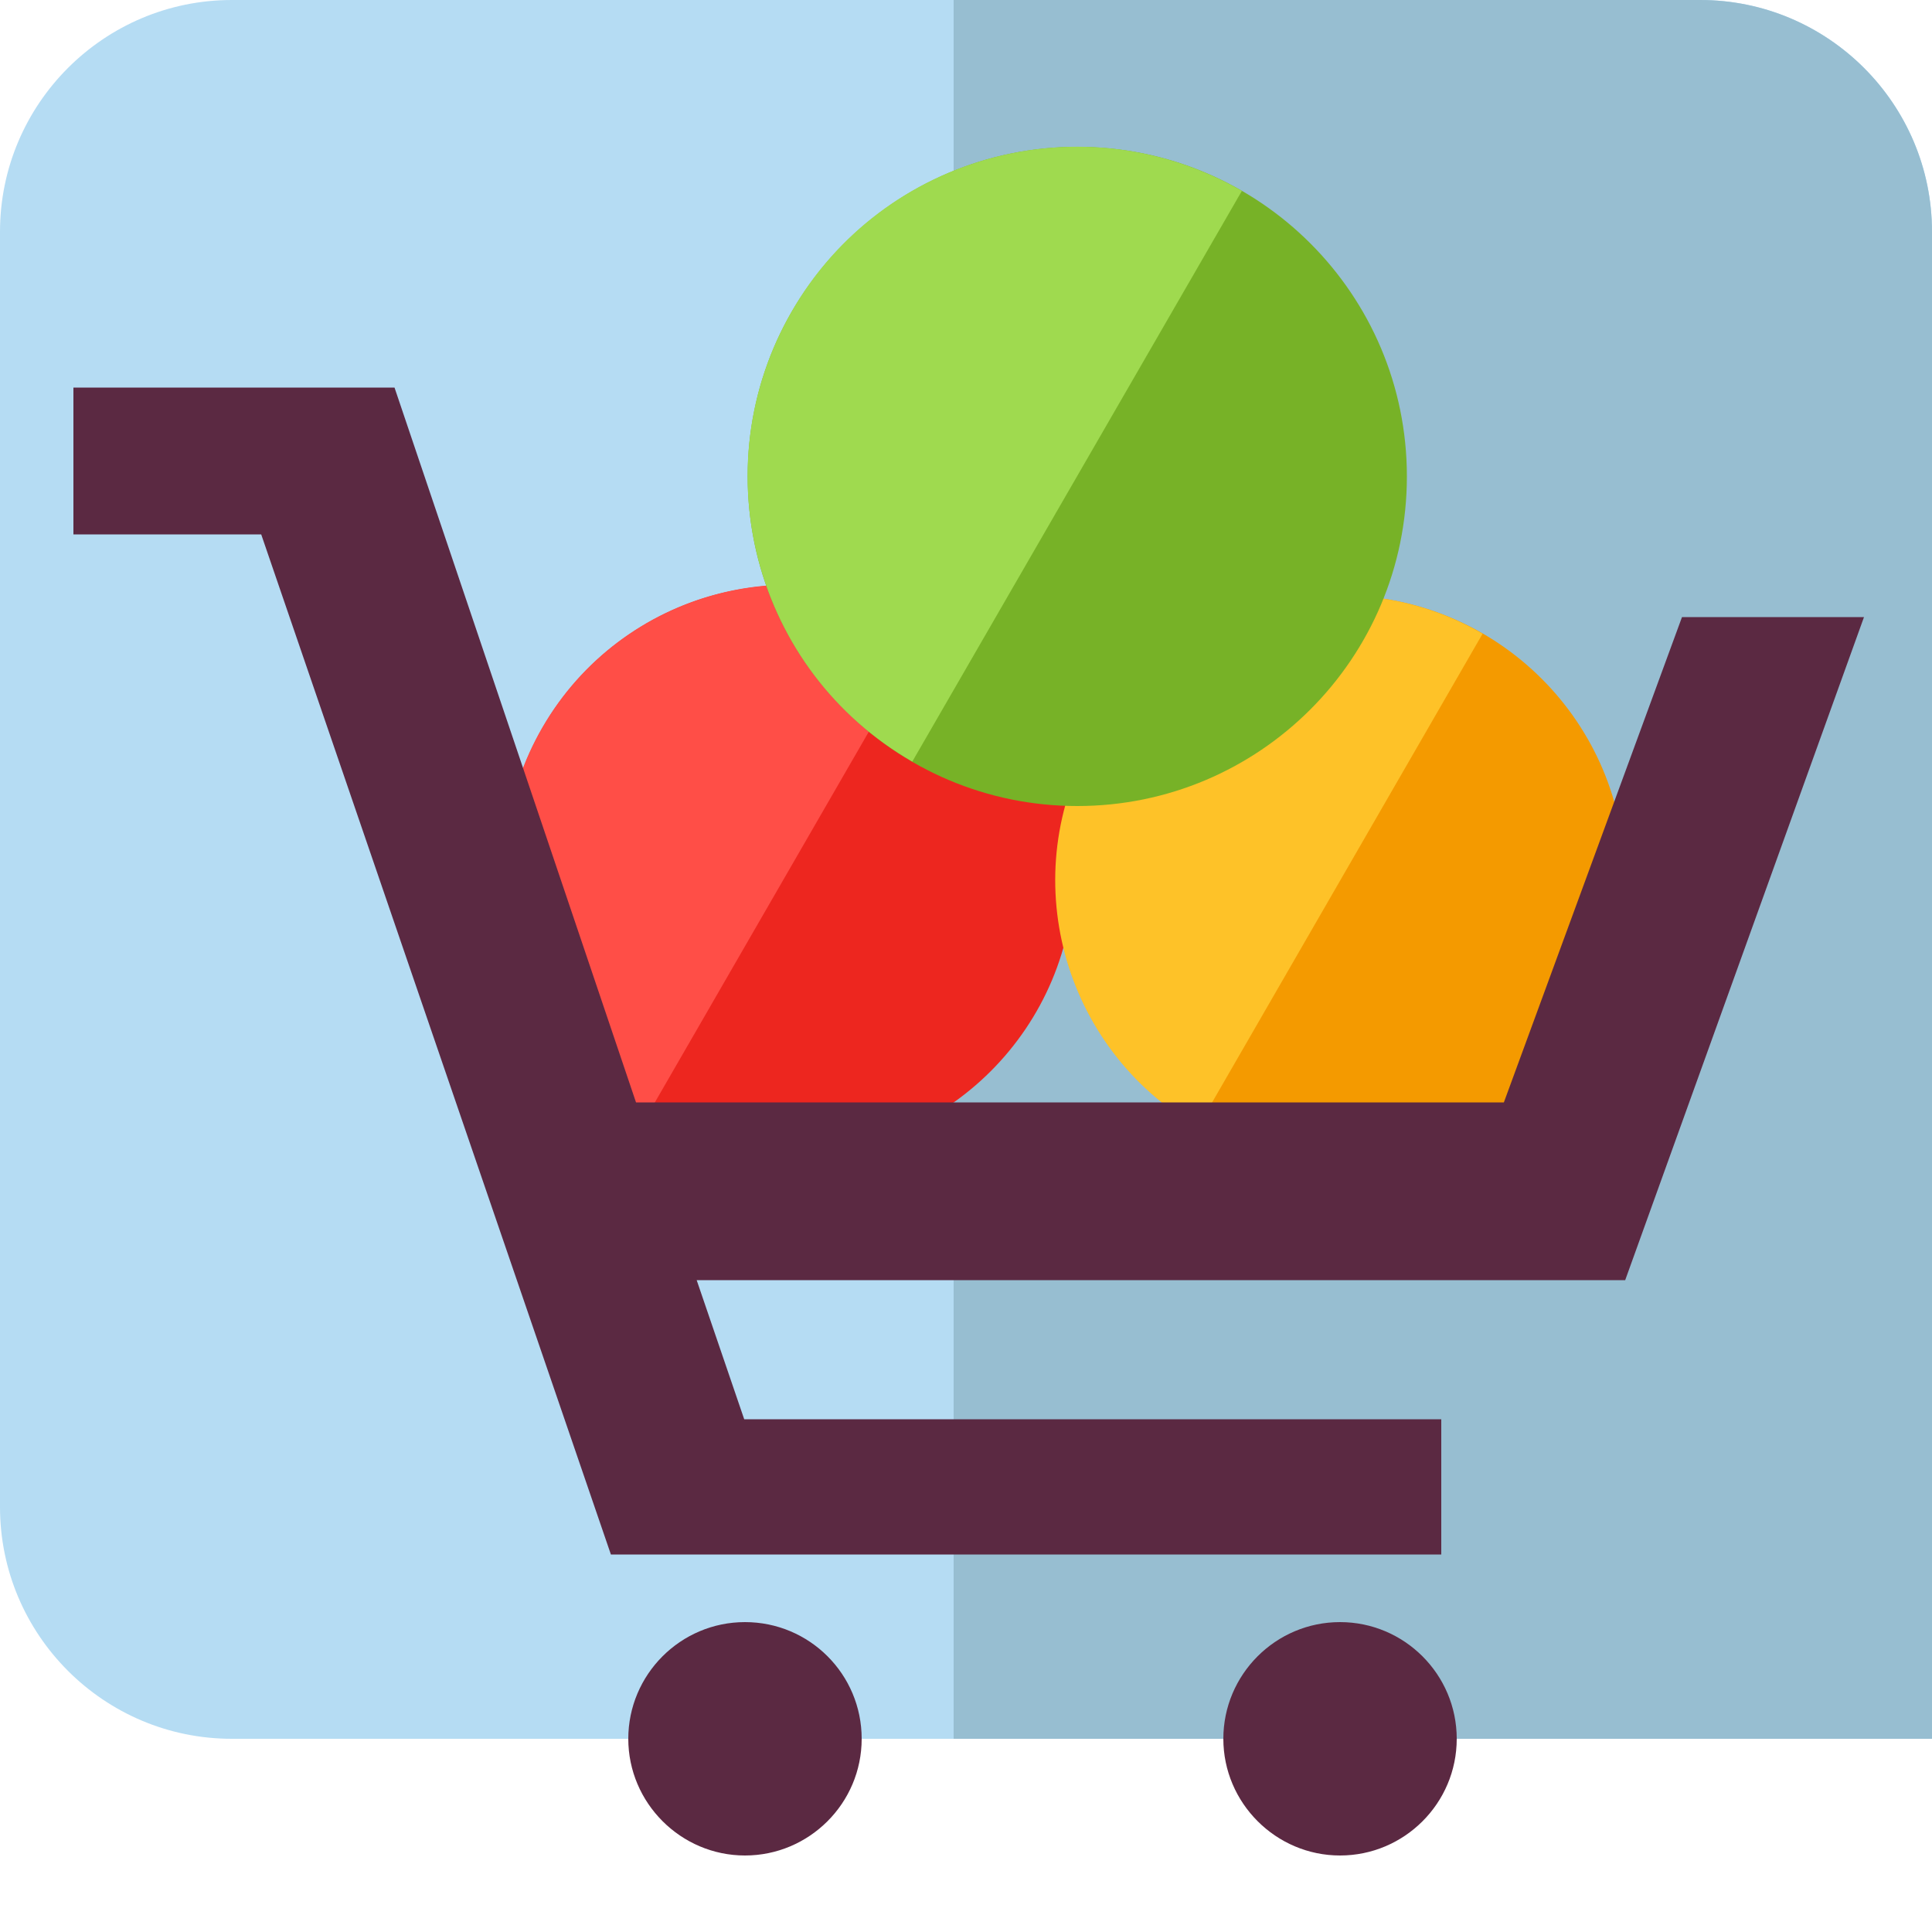
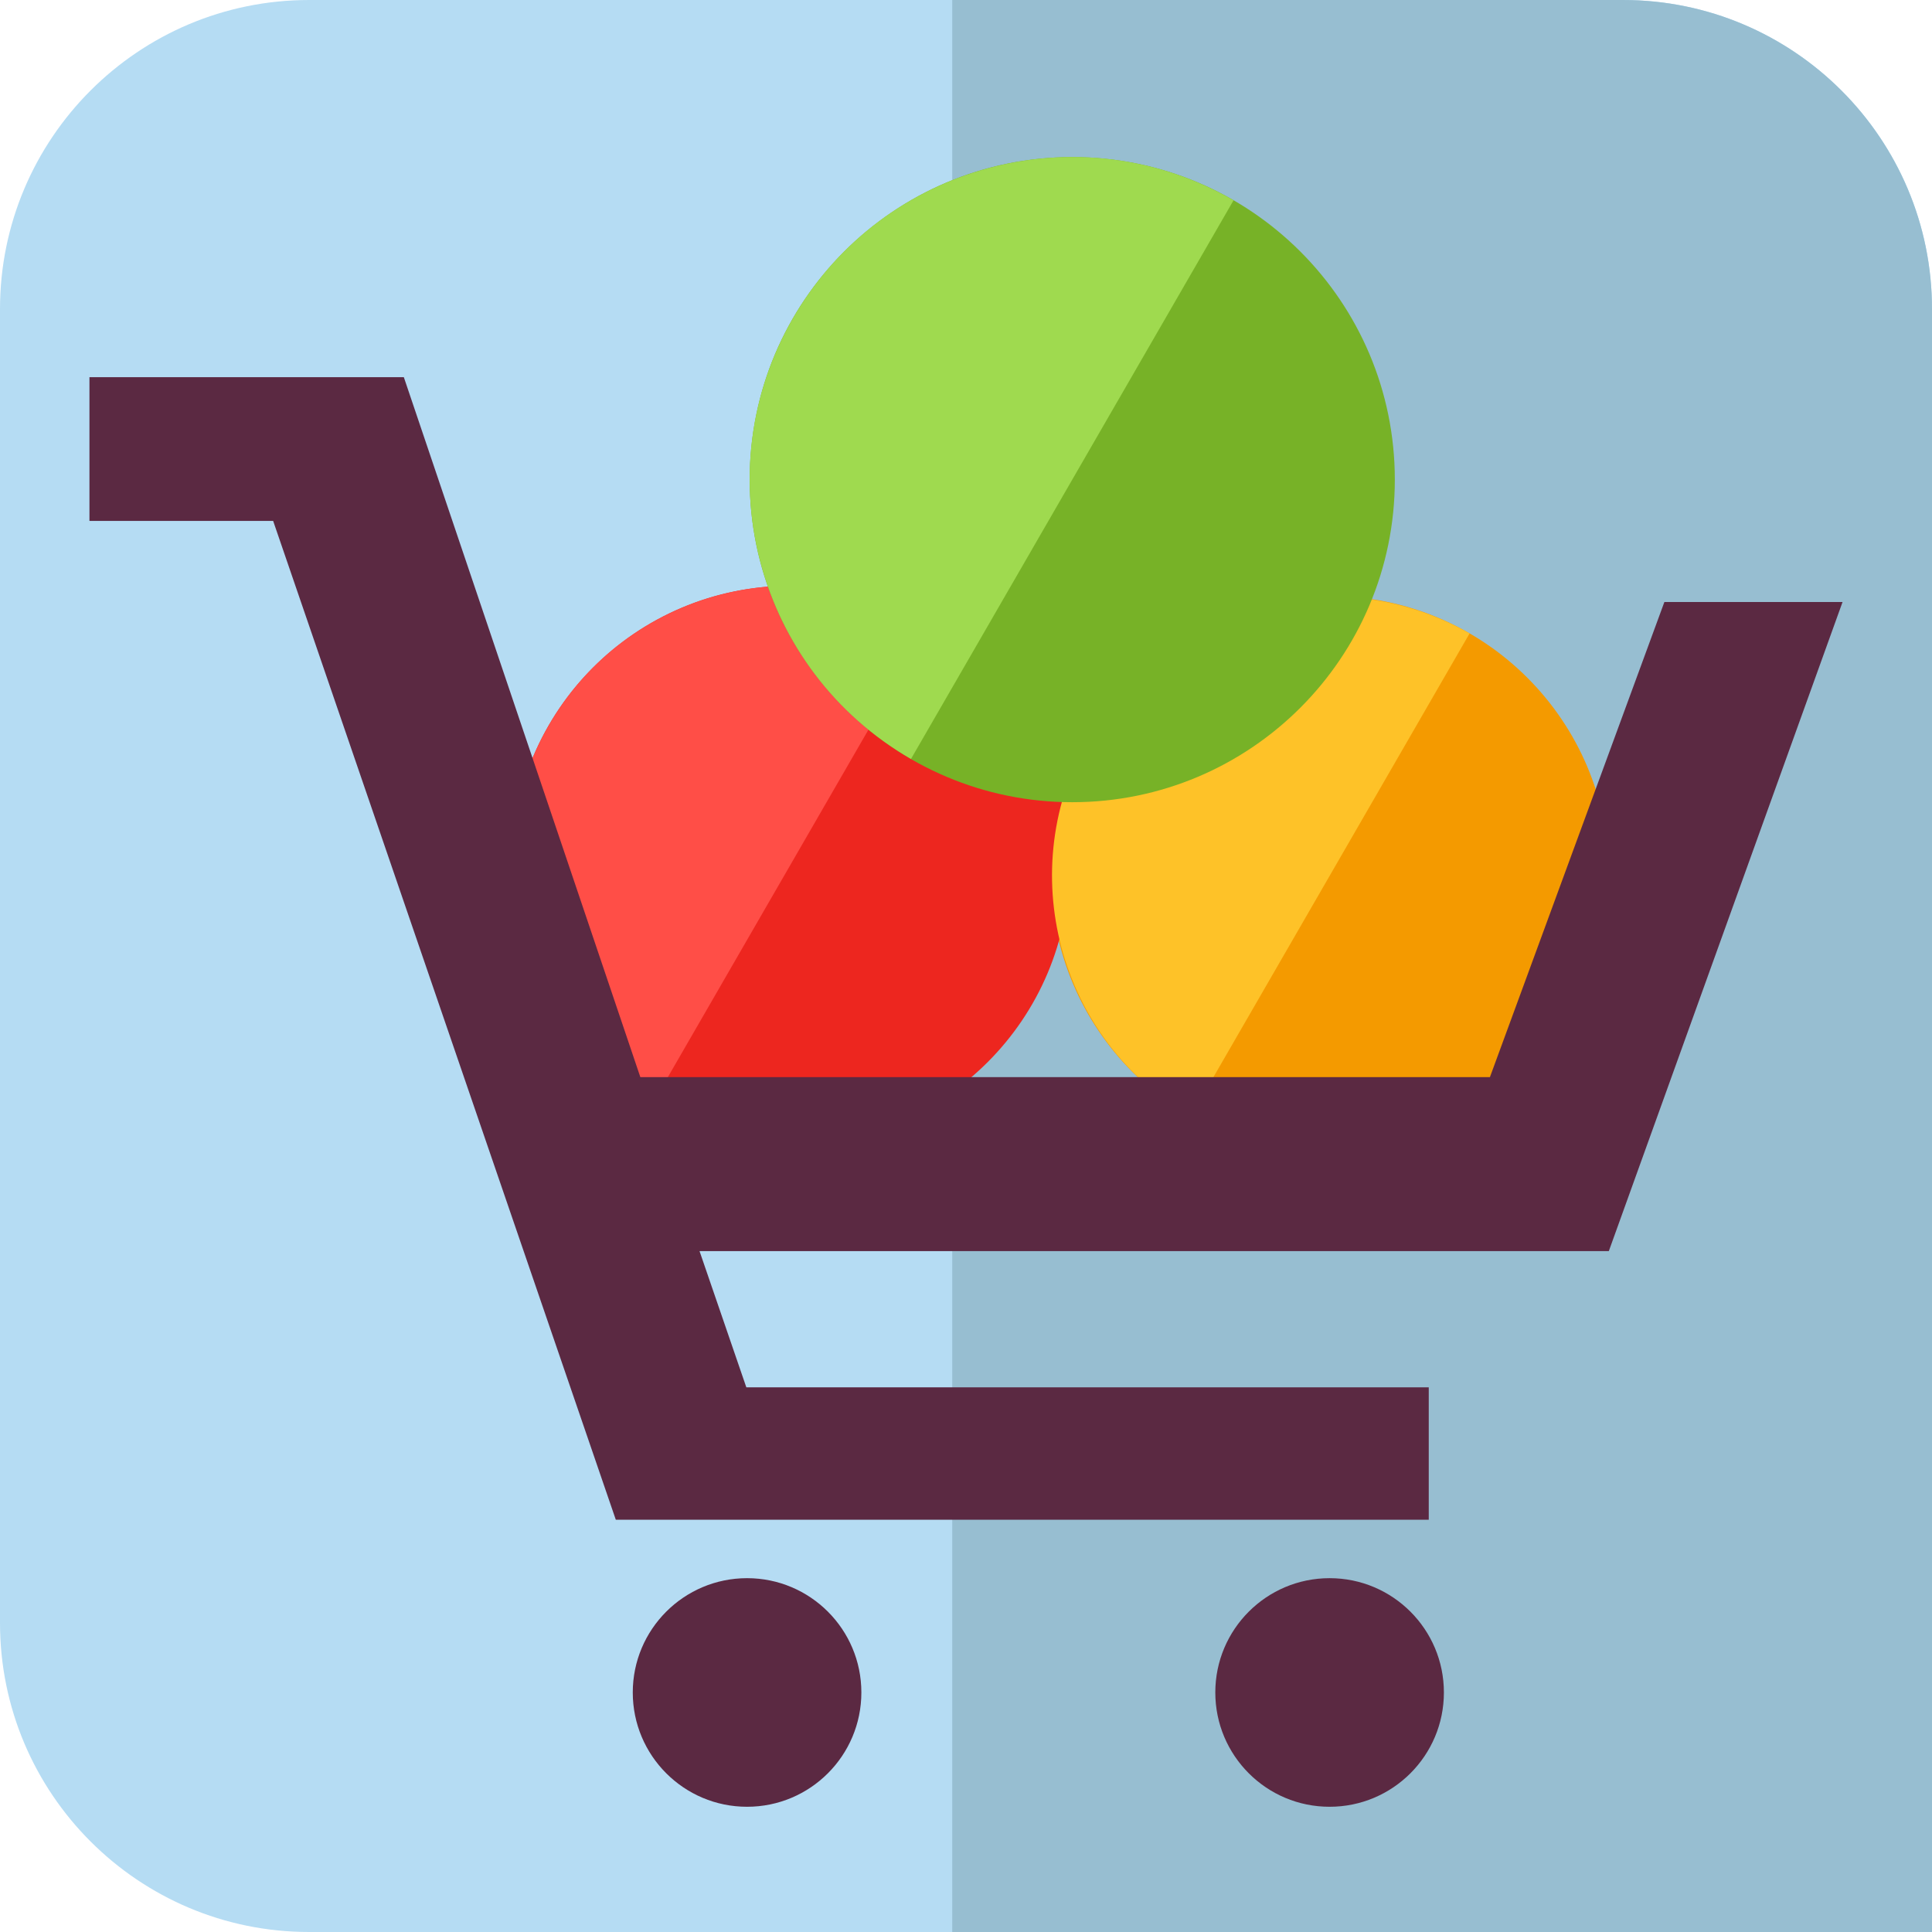
- <svg xmlns="http://www.w3.org/2000/svg" viewBox="0 0 500 500" role="img" aria-hidden="true" focusable="false">
-   <path fill="#B5DCF3" d="M500 450H60c-33.1 0-60-26.9-60-60V60C0 26.9 26.9 0 60 0h380c33.1 0 60 26.9 60 60v390z" />
-   <path fill="#97BED1" d="M500 60c0-33.1-26.9-60-60-60H246.8v450H500V60z" />
-   <circle fill="#F49A00" cx="346.9" cy="227.8" r="73.7" />
-   <circle fill="#ED261F" cx="204.3" cy="225.1" r="73.7" />
-   <path fill="#FEC228" d="M310 291.7c-35.3-20.4-47.4-65.5-27-100.7s65.5-47.4 100.7-27" />
-   <path fill="#FF4E47" d="M167.4 288.9c-35.3-20.4-47.4-65.5-27-100.7s65.5-47.4 100.7-27l-73.7 127.7z" />
-   <circle fill="#77B227" cx="278.8" cy="123.3" r="85.3" />
-   <path fill="#9FDA4F" d="M236.1 197.1c-40.8-23.5-54.7-75.7-31.2-116.5s75.7-54.7 116.5-31.2" />
-   <path d="M346.8 419.8c-16.7 0-30.2 13.6-30.2 30.2s13.6 30.2 30.2 30.2S377 466.7 377 450s-13.6-30.2-30.2-30.2zm-154 0c-16.7 0-30.2 13.6-30.2 30.2s13.6 30.2 30.2 30.2S223 466.7 223 450s-13.5-30.2-30.2-30.2zm289.6-260.1h-47.1l-46.1 125.6H164.6l-62.5-185H19v38h48.6l90.5 264H373v-35H192.6l-12.3-36h240.3z" fill="#5B2942" />
+ <svg xmlns="http://www.w3.org/2000/svg" role="img" aria-hidden="true" viewBox="0 0 500 500" focusable="false">
+   <path d="M80 0h340a80 80 0 0 1 80 80v420H80a80 80 0 0 1-80-80V80A80 80 0 0 1 80 0z" fill="#b5dcf3" />
+   <path d="M420 0H246.44v500H500V80a80 80 0 0 0-80-80z" fill="#97bed1" />
+   <circle cx="344.23" cy="226.47" r="72.21" fill="#f49a00" />
+   <circle cx="204.56" cy="223.81" r="72.21" fill="#ed261f" />
+   <path d="M308.12 289a72.21 72.21 0 0 1 72.21-125.07" fill="#fec228" />
+   <path d="M168.46 286.35a72.21 72.21 0 1 1 72.21-125.08z" fill="#ff4e47" />
+   <circle cx="277.5" cy="124.13" r="83.48" fill="#77b227" />
+   <path d="M235.76 196.42a83.47 83.47 0 1 1 83.48-144.58" fill="#9fda4f" />
+   <circle cx="344.1" cy="438.01" r="29.58" fill="#5b2942" />
+   <circle cx="193.34" cy="438.01" r="29.58" fill="#5b2942" />
+   <path fill="#5b2942" d="M476.85 155.8h-46.11l-45.15 122.96H165.72L104.51 97.61H23.15v37.2h47.54l88.68 258.5h210.39v-34.27H193.15l-12.11-35.25h235.32l60.49-167.99z" />
</svg>
